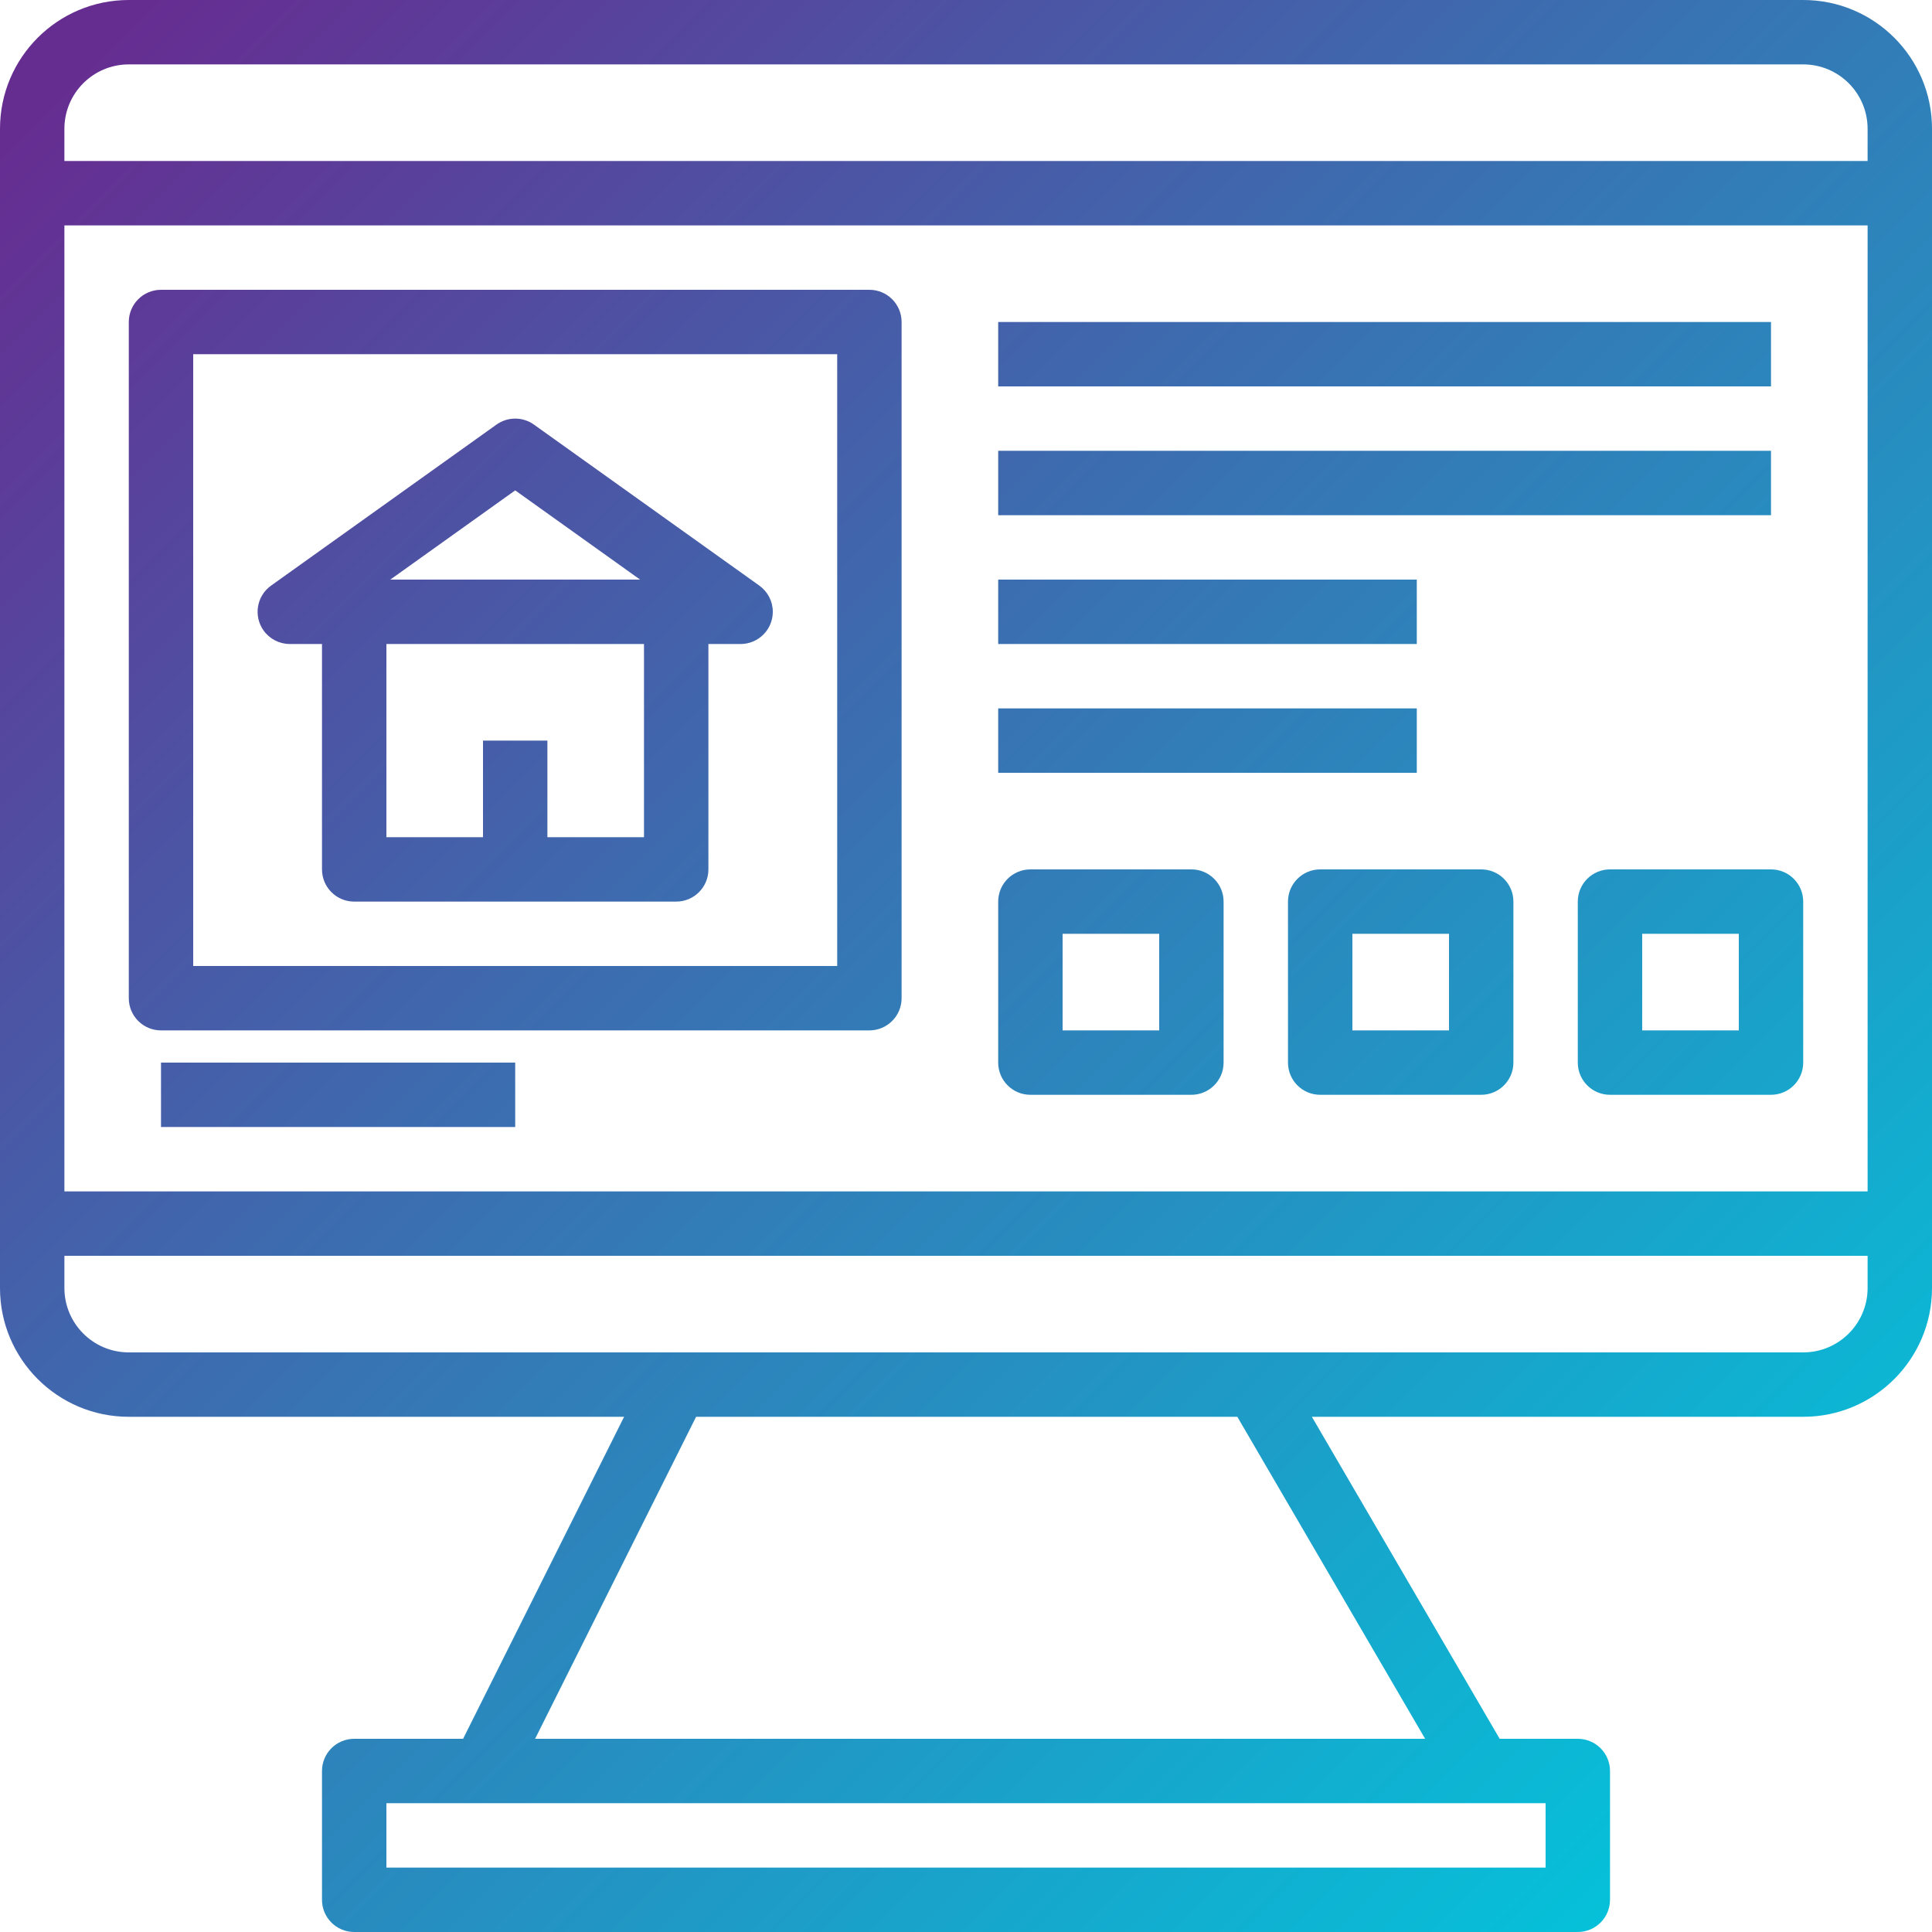
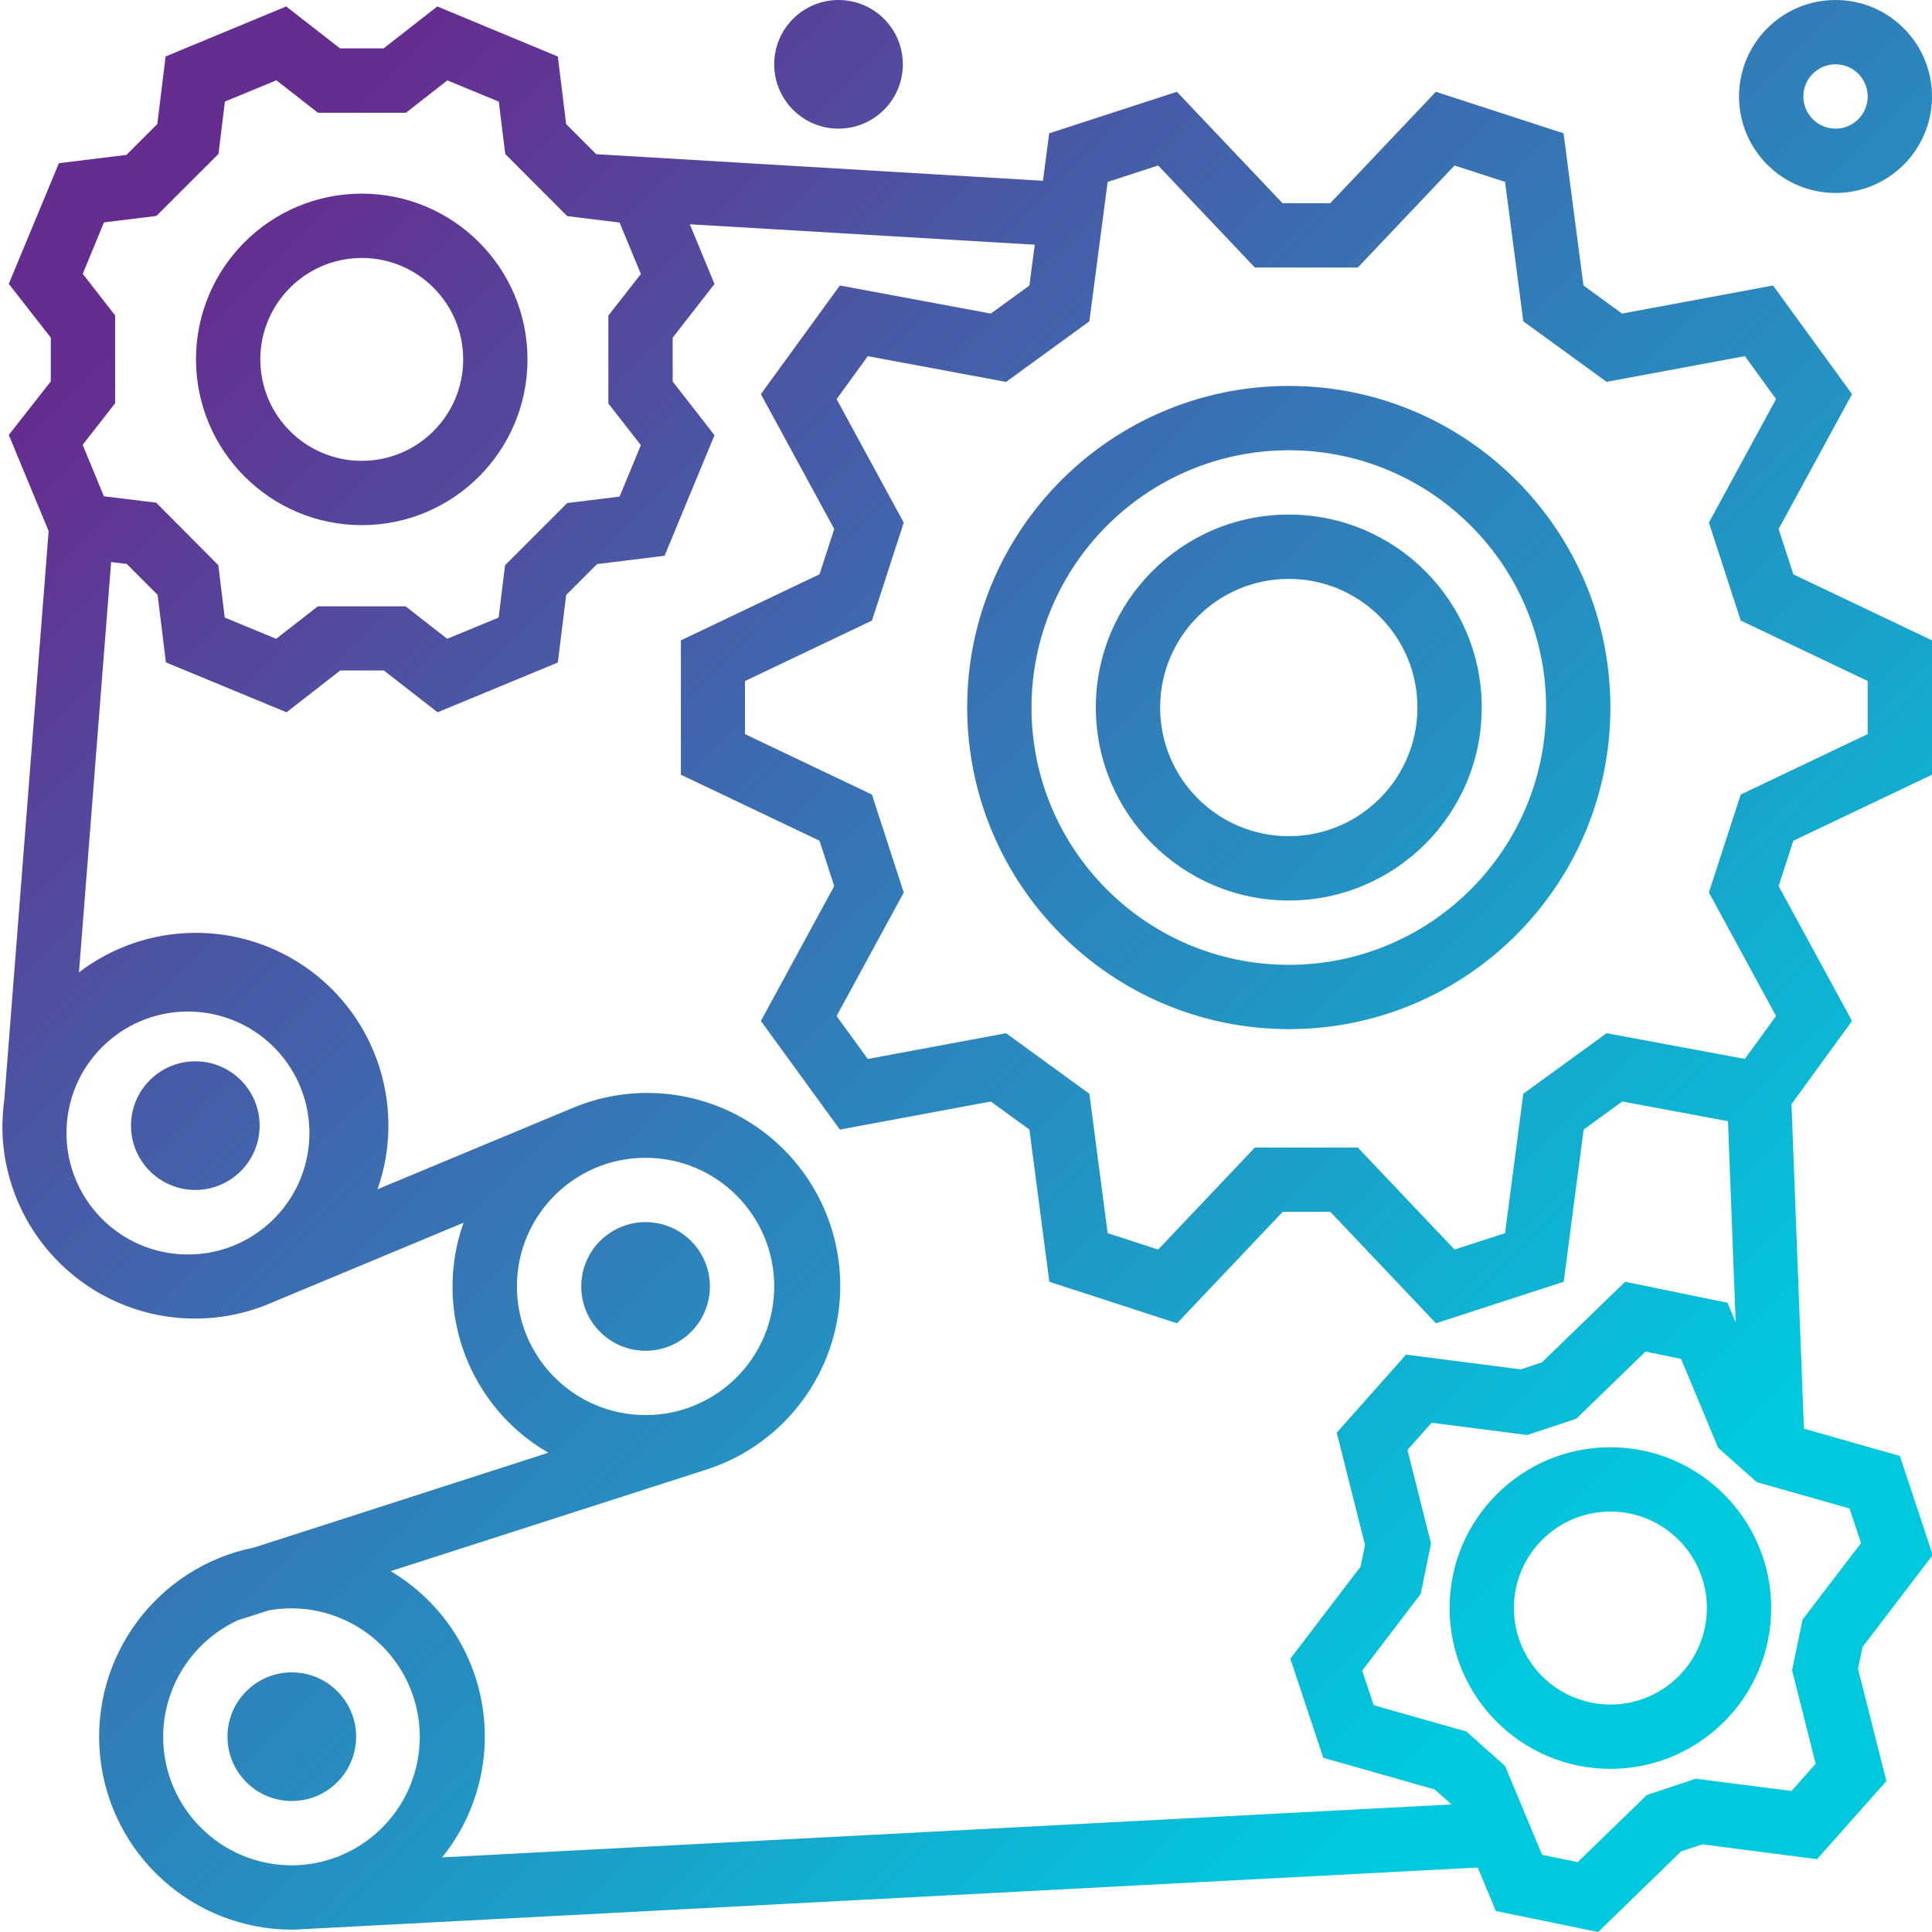
- <svg xmlns="http://www.w3.org/2000/svg" xmlns:xlink="http://www.w3.org/1999/xlink" height="512pt" viewBox="1 0 511 512" width="512pt">
+ <svg xmlns="http://www.w3.org/2000/svg" xmlns:xlink="http://www.w3.org/1999/xlink" height="480pt" viewBox="0 0 480 480.584" width="480pt">
  <linearGradient id="a">
    <stop offset="0" stop-color="#662d91" />
    <stop offset=".437" stop-color="#3873b3" />
    <stop offset="1" stop-color="#00c9dd" />
  </linearGradient>
-   <linearGradient id="b" gradientTransform="matrix(1.066829 0 0 -1.066829 .5 507.8131)" gradientUnits="userSpaceOnUse" x1="35.144" x2="478.901" xlink:href="#a" y1="473.824" y2="30.067" />
-   <linearGradient id="c" gradientTransform="matrix(1.066829 0 0 -1.066829 .5 507.8131)" gradientUnits="userSpaceOnUse" x1="-5.335" x2="438.422" xlink:href="#a" y1="433.345" y2="-10.411" />
-   <linearGradient id="d" gradientTransform="matrix(1.066829 0 0 -1.066829 .5 507.8131)" gradientUnits="userSpaceOnUse" x1=".664" x2="444.421" xlink:href="#a" y1="439.344" y2="-4.413" />
-   <linearGradient id="e" gradientTransform="matrix(1.066829 0 0 -1.066829 .5 507.8131)" gradientUnits="userSpaceOnUse" x1="146.642" x2="590.398" xlink:href="#a" y1="585.322" y2="141.565" />
-   <linearGradient id="f" gradientTransform="matrix(1.066829 0 0 -1.066829 .5 507.8131)" gradientUnits="userSpaceOnUse" x1="130.644" x2="574.401" xlink:href="#a" y1="569.324" y2="125.568" />
-   <linearGradient id="g" gradientTransform="matrix(1.066829 0 0 -1.066829 .5 507.8131)" gradientUnits="userSpaceOnUse" x1="92.65" x2="536.407" xlink:href="#a" y1="531.33" y2="87.573" />
-   <linearGradient id="h" gradientTransform="matrix(1.066829 0 0 -1.066829 .5 507.8131)" gradientUnits="userSpaceOnUse" x1="76.652" x2="520.409" xlink:href="#a" y1="515.332" y2="71.576" />
-   <linearGradient id="i" gradientTransform="matrix(1.066829 0 0 -1.066829 .5 507.8131)" gradientUnits="userSpaceOnUse" x1="34.659" x2="478.415" xlink:href="#a" y1="473.339" y2="29.582" />
-   <linearGradient id="j" gradientTransform="matrix(1.066829 0 0 -1.066829 .5 507.8131)" gradientUnits="userSpaceOnUse" x1="70.653" x2="514.41" xlink:href="#a" y1="509.333" y2="65.577" />
-   <linearGradient id="k" gradientTransform="matrix(1.066829 0 0 -1.066829 .5 507.8131)" gradientUnits="userSpaceOnUse" x1="106.648" x2="550.404" xlink:href="#a" y1="545.328" y2="101.571" />
-   <linearGradient id="l" gradientTransform="matrix(1.066829 0 0 -1.066829 .5 507.8131)" gradientUnits="userSpaceOnUse" x1="-75.325" x2="368.432" xlink:href="#a" y1="363.356" y2="-80.401" />
-   <path d="m478.367 0h-443.734c-18.852 0-34.133 15.281-34.133 34.133v307.199c0 18.852 15.281 34.133 34.133 34.133h131.262l-42.668 85.336h-28.859c-4.715 0-8.535 3.82-8.535 8.531v34.133c0 4.715 3.82 8.535 8.535 8.535h324.266c4.715 0 8.535-3.82 8.535-8.535v-34.133c0-4.711-3.82-8.531-8.535-8.531h-20.703l-49.773-85.336h130.211c18.848 0 34.133-15.281 34.133-34.133v-307.199c0-18.852-15.281-34.133-34.133-34.133zm-443.734 17.066h443.734c9.426 0 17.066 7.641 17.066 17.066v8.535h-477.867v-8.535c0-9.426 7.641-17.066 17.066-17.066zm460.801 298.668h-477.867v-256h477.867zm-85.332 179.199h-307.203v-17.066h307.199v17.066zm-31.926-34.133h-235.867l42.664-85.336h143.43zm100.191-102.402h-443.734c-9.426 0-17.066-7.641-17.066-17.066v-8.531h477.867v8.531c0 9.426-7.641 17.066-17.066 17.066zm0 0" fill="url(#b)" />
-   <path d="m201.723 155.188-59.73-42.668c-2.965-2.117-6.949-2.117-9.918 0l-59.73 42.668c-3.836 2.738-4.727 8.066-1.992 11.902 1.602 2.246 4.191 3.578 6.949 3.578h8.531v59.734c0 4.711 3.82 8.531 8.535 8.531h85.332c4.715 0 8.535-3.82 8.535-8.531v-59.734h8.535c4.711 0 8.531-3.82 8.531-8.535 0-2.758-1.332-5.344-3.578-6.945zm-64.688-25.234 33.098 23.648h-66.199zm34.133 91.914h-25.602v-25.602h-17.066v25.602h-25.602v-51.203h68.266v51.203zm0 0" fill="url(#c)" />
-   <path d="m43.168 273.066h187.73c4.715 0 8.535-3.82 8.535-8.535v-179.199c0-4.711-3.82-8.531-8.535-8.531h-187.73c-4.715 0-8.535 3.82-8.535 8.531v179.199c0 4.715 3.82 8.535 8.535 8.535zm8.531-179.199h170.668v162.133h-170.668zm0 0" fill="url(#d)" />
-   <path d="m265.031 85.332h204.801v17.07h-204.801zm0 0" fill="url(#e)" />
-   <path d="m265.031 119.465h204.801v17.07h-204.801zm0 0" fill="url(#f)" />
-   <path d="m265.031 153.602h110.934v17.066h-110.934zm0 0" fill="url(#g)" />
-   <path d="m265.031 187.734h110.934v17.066h-110.934zm0 0" fill="url(#h)" />
-   <path d="m273.566 290.133h42.668c4.711 0 8.531-3.82 8.531-8.531v-42.668c0-4.715-3.82-8.535-8.531-8.535h-42.668c-4.715 0-8.535 3.82-8.535 8.535v42.668c0 4.711 3.824 8.531 8.535 8.531zm8.535-42.664h25.598v25.598h-25.598zm0 0" fill="url(#i)" />
-   <path d="m393.035 230.398h-42.668c-4.715 0-8.535 3.82-8.535 8.535v42.668c0 4.711 3.82 8.531 8.535 8.531h42.668c4.711 0 8.531-3.82 8.531-8.531v-42.668c0-4.715-3.82-8.535-8.531-8.535zm-8.535 42.668h-25.602v-25.598h25.602zm0 0" fill="url(#j)" />
-   <path d="m427.168 230.398c-4.715 0-8.535 3.82-8.535 8.535v42.668c0 4.711 3.82 8.531 8.535 8.531h42.664c4.715 0 8.535-3.82 8.535-8.531v-42.668c0-4.715-3.82-8.535-8.535-8.535zm34.133 42.668h-25.602v-25.598h25.602zm0 0" fill="url(#k)" />
-   <path d="m43.168 281.602h93.867v17.066h-93.867zm0 0" fill="url(#l)" />
+   <linearGradient id="b" gradientUnits="userSpaceOnUse" x1="57.292" x2="397.388" xlink:href="#a" y1="57" y2="397.096" />
+   <linearGradient id="c" gradientUnits="userSpaceOnUse" x1="42.692" x2="382.78" xlink:href="#a" y1="71.6" y2="411.696" />
+   <linearGradient id="d" gradientUnits="userSpaceOnUse" x1="-58.708" x2="281.388" xlink:href="#a" y1="173" y2="513.096" />
+   <linearGradient id="e" gradientUnits="userSpaceOnUse" x1="-22.708" x2="317.388" xlink:href="#a" y1="137" y2="477.096" />
+   <linearGradient id="f" gradientUnits="userSpaceOnUse" x1="-122.708" x2="217.388" xlink:href="#a" y1="237" y2="577.096" />
+   <linearGradient id="g" gradientUnits="userSpaceOnUse" x1="129.292" x2="469.388" xlink:href="#a" y1="-15" y2="325.096" />
+   <linearGradient id="h" gradientUnits="userSpaceOnUse" x1="273.292" x2="613.388" xlink:href="#a" y1="-159" y2="181.096" />
+   <linearGradient id="i" gradientUnits="userSpaceOnUse" x1="153.292" x2="493.388" xlink:href="#a" y1="-39" y2="301.096" />
+   <path d="m89.691 130.633c22.773 0 41.234-18.461 41.234-41.234 0-22.77-18.461-41.23-41.234-41.23-22.77 0-41.23 18.461-41.23 41.23.027 22.762 18.469 41.207 41.23 41.234zm0-66.465c13.938 0 25.234 11.297 25.234 25.23 0 13.938-11.297 25.234-25.234 25.234-13.934 0-25.23-11.297-25.23-25.234.016-13.926 11.305-25.211 25.23-25.23zm0 0" fill="url(#b)" />
+   <path d="m448.43 355.383-3.09-80.719 15.055-20.703-18.254-33.555 3.664-11.277 34.488-16.418v-33.422l-34.488-16.418-3.664-11.277 18.254-33.555-19.648-27.023-37.551 6.984-9.598-6.977-4.961-37.863-31.762-10.328-26.277 27.719h-11.859l-26.277-27.719-31.77 10.328-1.551 11.809-111.113-6.617-7.488-7.488-2.07-16.801-29.984-12.461-13.359 10.438h-10.832l-13.395-10.438-30 12.445-2.062 16.801-7.68 7.68-16.801 2.066-12.465 30.016 10.457 13.391v10.855l-10.457 13.336 9.914 23.914-11.039 141.535c-.25 1.805-.391 3.621-.426 5.438v.297h-.047v.625c-.023 16.23 8.172 31.371 21.773 40.23 13.602 8.859 30.766 10.23 45.602 3.648l47.344-19.727c-7.672 21.66 1.191 45.715 21.09 57.215l-73.129 23.562c-24.191 4.824-40.785 27.203-38.379 51.754 2.406 24.551 23.031 43.277 47.699 43.316h.422l294.578-15.449 4.512 10.816 25.438 5.219 20.648-20.059 5.258-1.742 28.551 3.68 17.242-19.426-7.051-27.91 1.121-5.434 17.457-22.887-8.176-24.641zm-173.195-310.137 12.562-4.078 24.062 25.383h25.602l24.062-25.383 12.57 4.078 4.535 34.684 20.719 15.055 34.398-6.398 7.754 10.68-16.703 30.734 7.918 24.359 31.578 15.039v13.203l-31.578 15.039-7.918 24.359 16.703 30.727-7.754 10.68-34.398-6.398-20.719 15.055-4.535 34.68-12.57 4.082-24.062-25.383h-25.602l-24.062 25.383-12.562-4.082-4.543-34.664-20.719-15.062-34.402 6.398-7.758-10.68 16.703-30.719-7.91-24.367-31.578-15.039v-13.203l31.578-15.039 7.91-24.367-16.703-30.719 7.758-10.68 34.402 6.398 20.719-15.078zm-254.941 22.875 5.277-12.801 13.035-1.602 15.453-15.43 1.602-13.031 12.801-5.281 10.344 8.078h21.879l10.297-8.055 12.801 5.281 1.598 13.023 15.418 15.457 13.031 1.598 5.289 12.801-8.082 10.344v21.879l8.082 10.344-5.289 12.801-13.031 1.602-15.457 15.457-1.602 13.031-12.797 5.285-10.344-8.078h-21.84l-10.348 8.078-12.797-5.285-1.602-13.031-15.441-15.539-13.023-1.598-5.277-12.801 8.078-10.344v-21.84zm-4 212.023.094-1.25c1.613-16.484 16.199-28.602 32.703-27.16s28.77 15.902 27.496 32.422c-1.27 16.516-15.602 28.93-32.129 27.832-16.531-1.102-29.094-15.305-28.164-31.844zm144 7.855c17.672 0 32 14.328 32 32s-14.328 32-32 32c-17.676 0-32-14.328-32-32s14.324-32 32-32zm-120 144c.035-12.43 7.266-23.711 18.543-28.938l7.734-2.488c11.855-2.105 23.887 2.629 31.129 12.246 7.242 9.621 8.461 22.492 3.16 33.301-5.305 10.809-16.234 17.719-28.27 17.879h-.395c-17.637-.055-31.902-14.363-31.902-32zm69.391 30.023c8.723-10.801 12.324-24.859 9.871-38.523-2.457-13.664-10.73-25.59-22.672-32.676l78.137-25.137c16.879-5.266 29.496-19.391 32.836-36.754 3.34-17.363-3.137-35.156-16.855-46.312-13.723-11.152-32.465-13.859-48.781-7.047l-48.605 20.258c7.02-19.977.094-42.191-17.035-54.641-17.133-12.445-40.398-12.168-57.23.68l8-102.062 3.879.48 7.68 7.68 2.066 16.801 30.008 12.414 13.359-10.398h10.855l13.352 10.398 29.922-12.383 2.07-16.801 7.68-7.68 16.801-2.074 12.418-29.988-10.402-13.355v-10.902l10.402-13.359-6.145-14.848 85.801 5.078-1.328 10.16-9.602 6.969-37.543-6.984-19.648 27.023 18.246 33.555-3.656 11.254-34.488 16.441v33.422l34.48 16.418 3.664 11.277-18.246 33.555 19.648 27.023 37.543-6.984 9.602 6.969 4.957 37.871 31.77 10.328 26.281-27.719h11.855l26.277 27.719 31.77-10.328 4.961-37.863 9.598-6.977 26.305 4.895 1.914 50.059-2.043-4.891-25.445-5.23-20.695 20.047-5.258 1.754-28.551-3.68-17.242 19.422 7.035 27.914-1.121 5.43-17.457 22.883 8.199 24.645 27.688 7.875 4.152 3.68v.055zm338.402-59.129-2.594 12.594 5.863 23.254-6.008 6.762-23.785-3.047-12.191 4.047-17.207 16.695-8.855-1.809-9.234-22.125-9.598-8.539-23.066-6.559-2.863-8.594 14.547-19.062 2.582-12.582-5.863-23.258 6.008-6.77 23.785 3.059 12.199-4.051 17.215-16.703 8.855 1.824 9.242 22.137 9.598 8.52 23.066 6.551 2.855 8.594zm0 0" fill="url(#c)" />
+   <path d="m64.293 280c0 8.836-7.164 16-16 16-8.836 0-16-7.164-16-16s7.164-16 16-16c8.836 0 16 7.164 16 16zm0 0" fill="url(#d)" />
+   <path d="m176.293 320c0 8.836-7.164 16-16 16-8.836 0-16-7.164-16-16s7.164-16 16-16c8.836 0 16 7.164 16 16zm0 0" fill="url(#e)" />
+   <path d="m88.293 432c0 8.836-7.164 16-16 16-8.836 0-16-7.164-16-16s7.164-16 16-16c8.836 0 16 7.164 16 16zm0 0" fill="url(#f)" />
+   <path d="m400.293 360c-22.094 0-40 17.91-40 40s17.906 40 40 40c22.09 0 40-17.91 40-40-.027-22.082-17.922-39.973-40-40zm0 64c-13.254 0-24-10.746-24-24s10.746-24 24-24c13.254 0 24 10.746 24 24s-10.746 24-24 24zm0 0" fill="url(#b)" />
+   <path d="m320.293 256c44.184 0 80-35.816 80-80s-35.816-80-80-80c-44.184 0-80 35.816-80 80 .047 44.164 35.836 79.953 80 80zm0-144c35.344 0 64 28.652 64 64s-28.656 64-64 64c-35.348 0-64-28.652-64-64 .039-35.328 28.668-63.961 64-64zm0 0" fill="url(#g)" />
+   <path d="m320.293 224c26.508 0 48-21.492 48-48s-21.492-48-48-48c-26.512 0-48 21.492-48 48 .027 26.5 21.5 47.973 48 48zm0-80c17.672 0 32 14.328 32 32s-14.328 32-32 32c-17.676 0-32-14.328-32-32s14.324-32 32-32zm0 0" fill="url(#g)" />
+   <path d="m432.293 24c0 13.254 10.746 24 24 24 13.254 0 24-10.746 24-24s-10.746-24-24-24c-13.254 0-24 10.746-24 24zm32 0c0 4.418-3.582 8-8 8s-8-3.582-8-8 3.582-8 8-8 8 3.582 8 8zm0 0" fill="url(#h)" />
+   <path d="m224.293 16c0 8.836-7.164 16-16 16-8.836 0-16-7.164-16-16s7.164-16 16-16c8.836 0 16 7.164 16 16zm0 0" fill="url(#i)" />
</svg>
